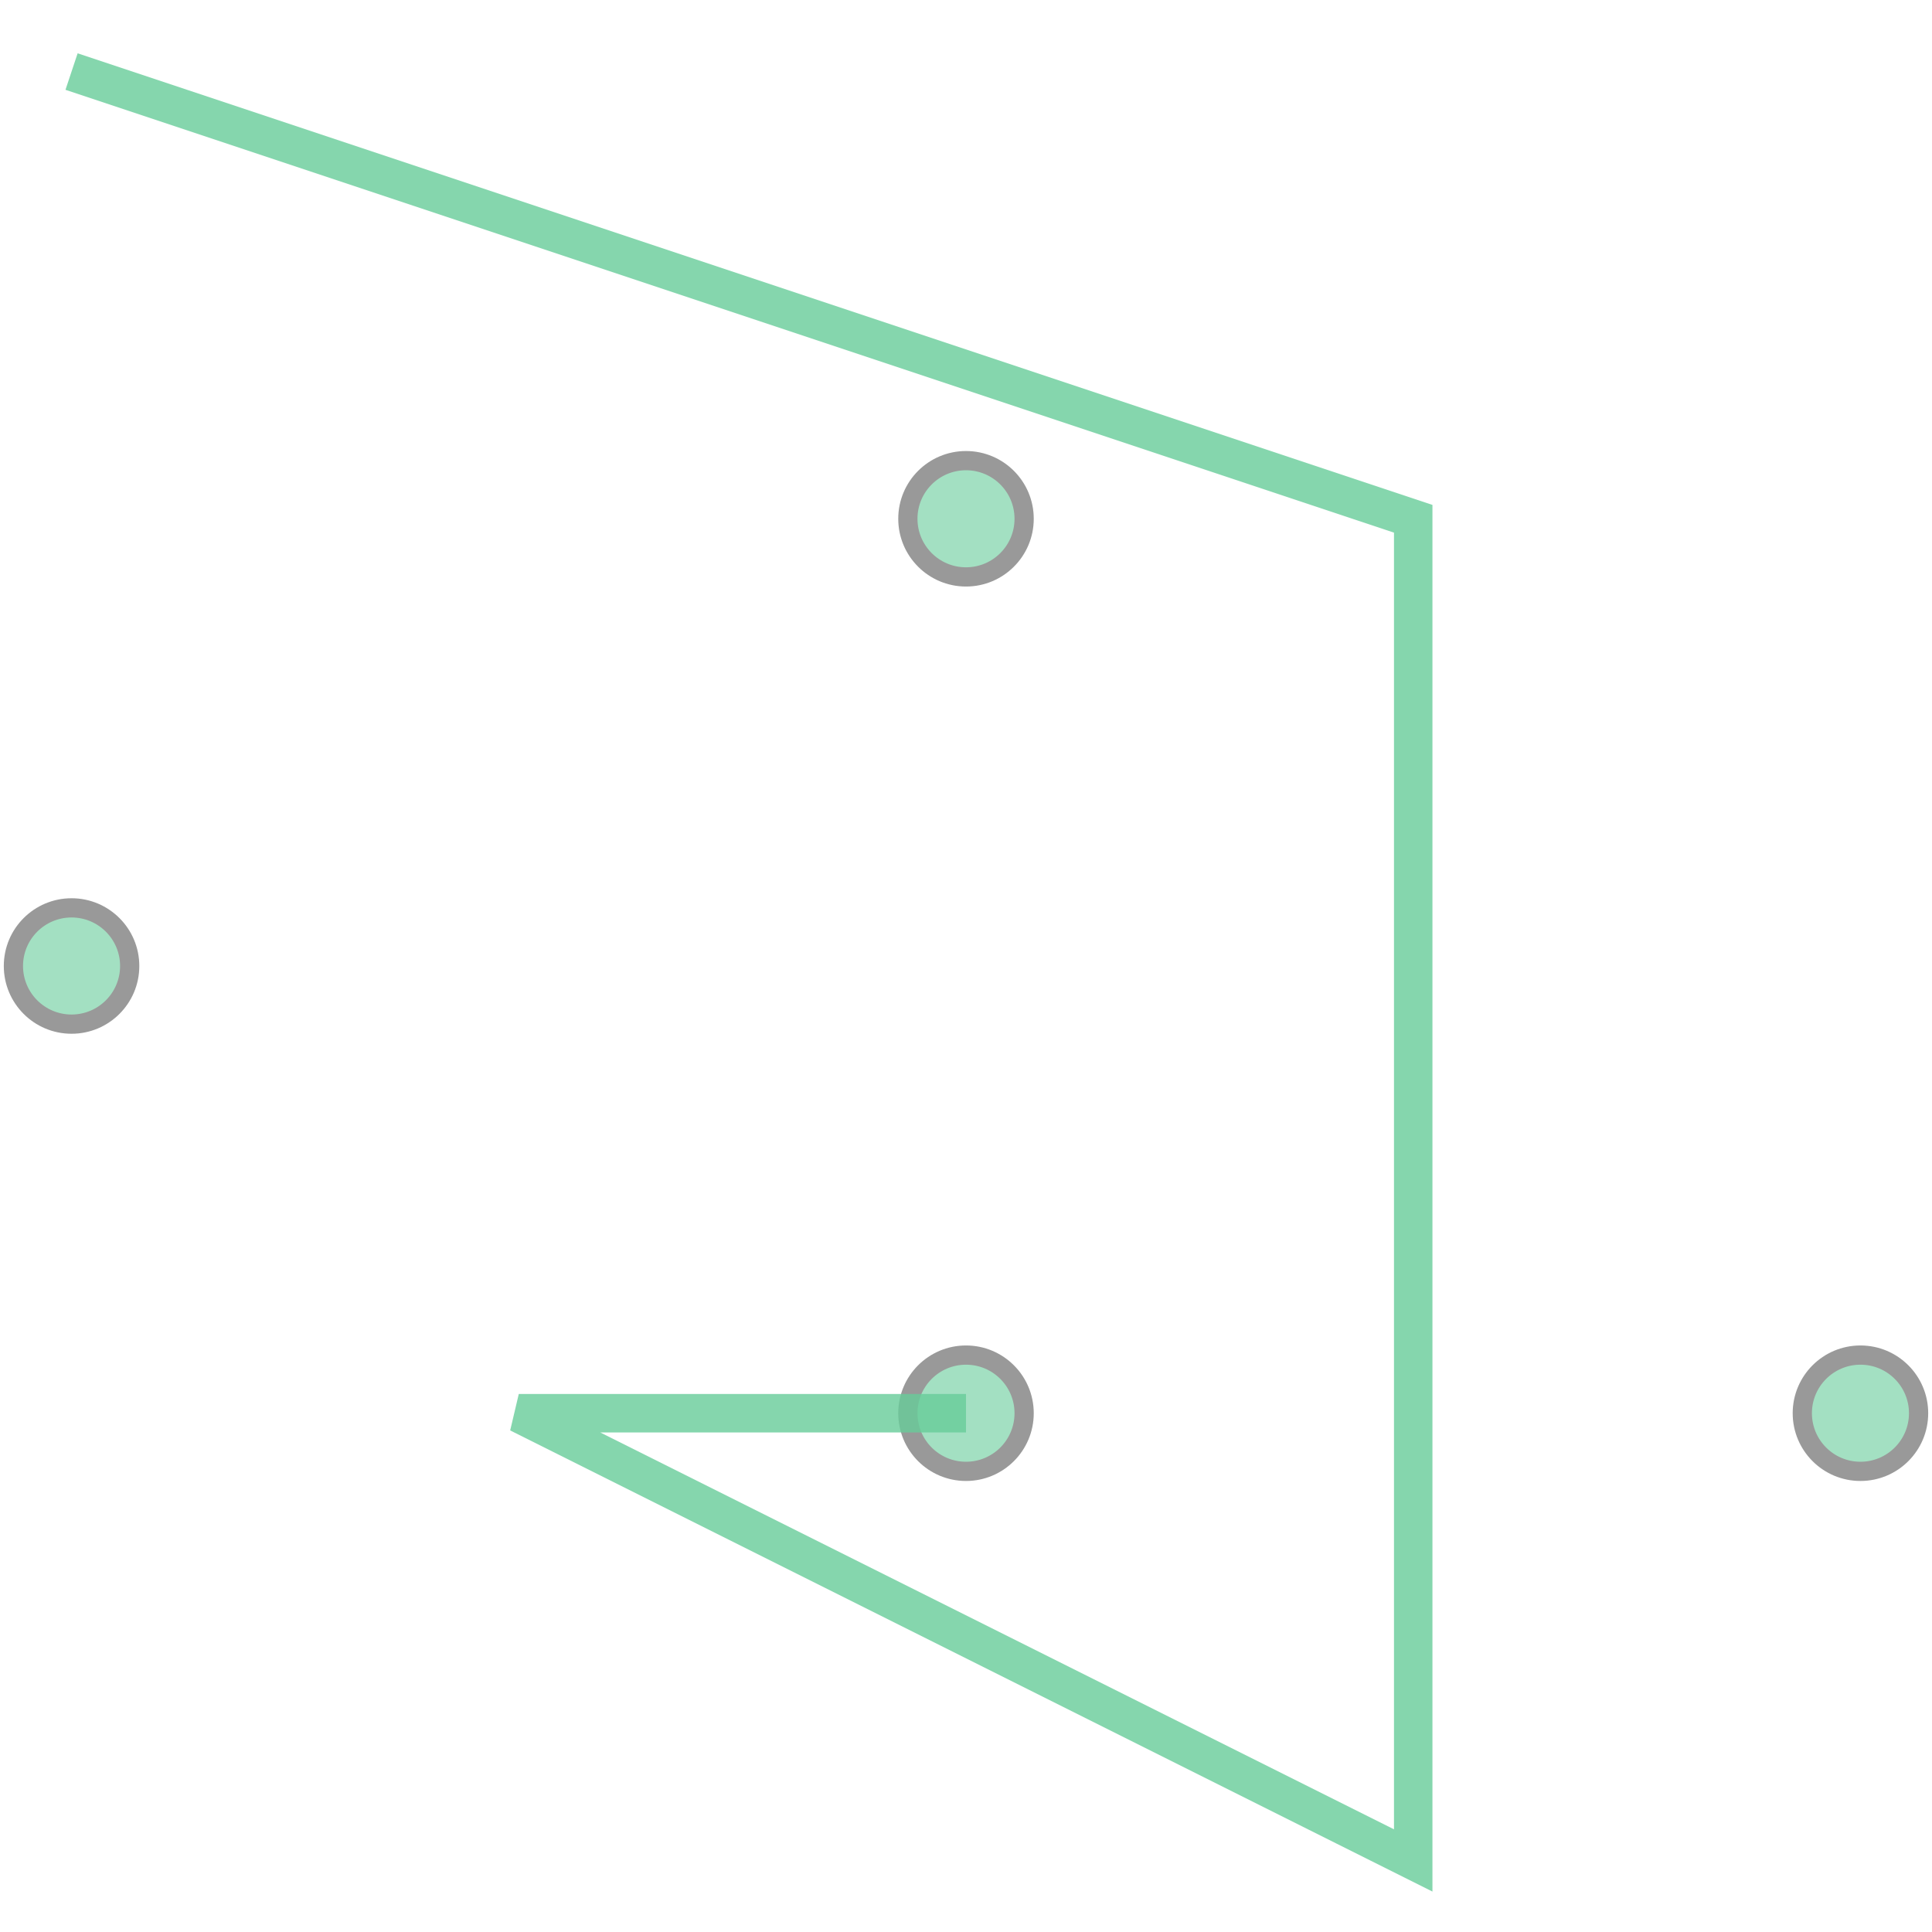
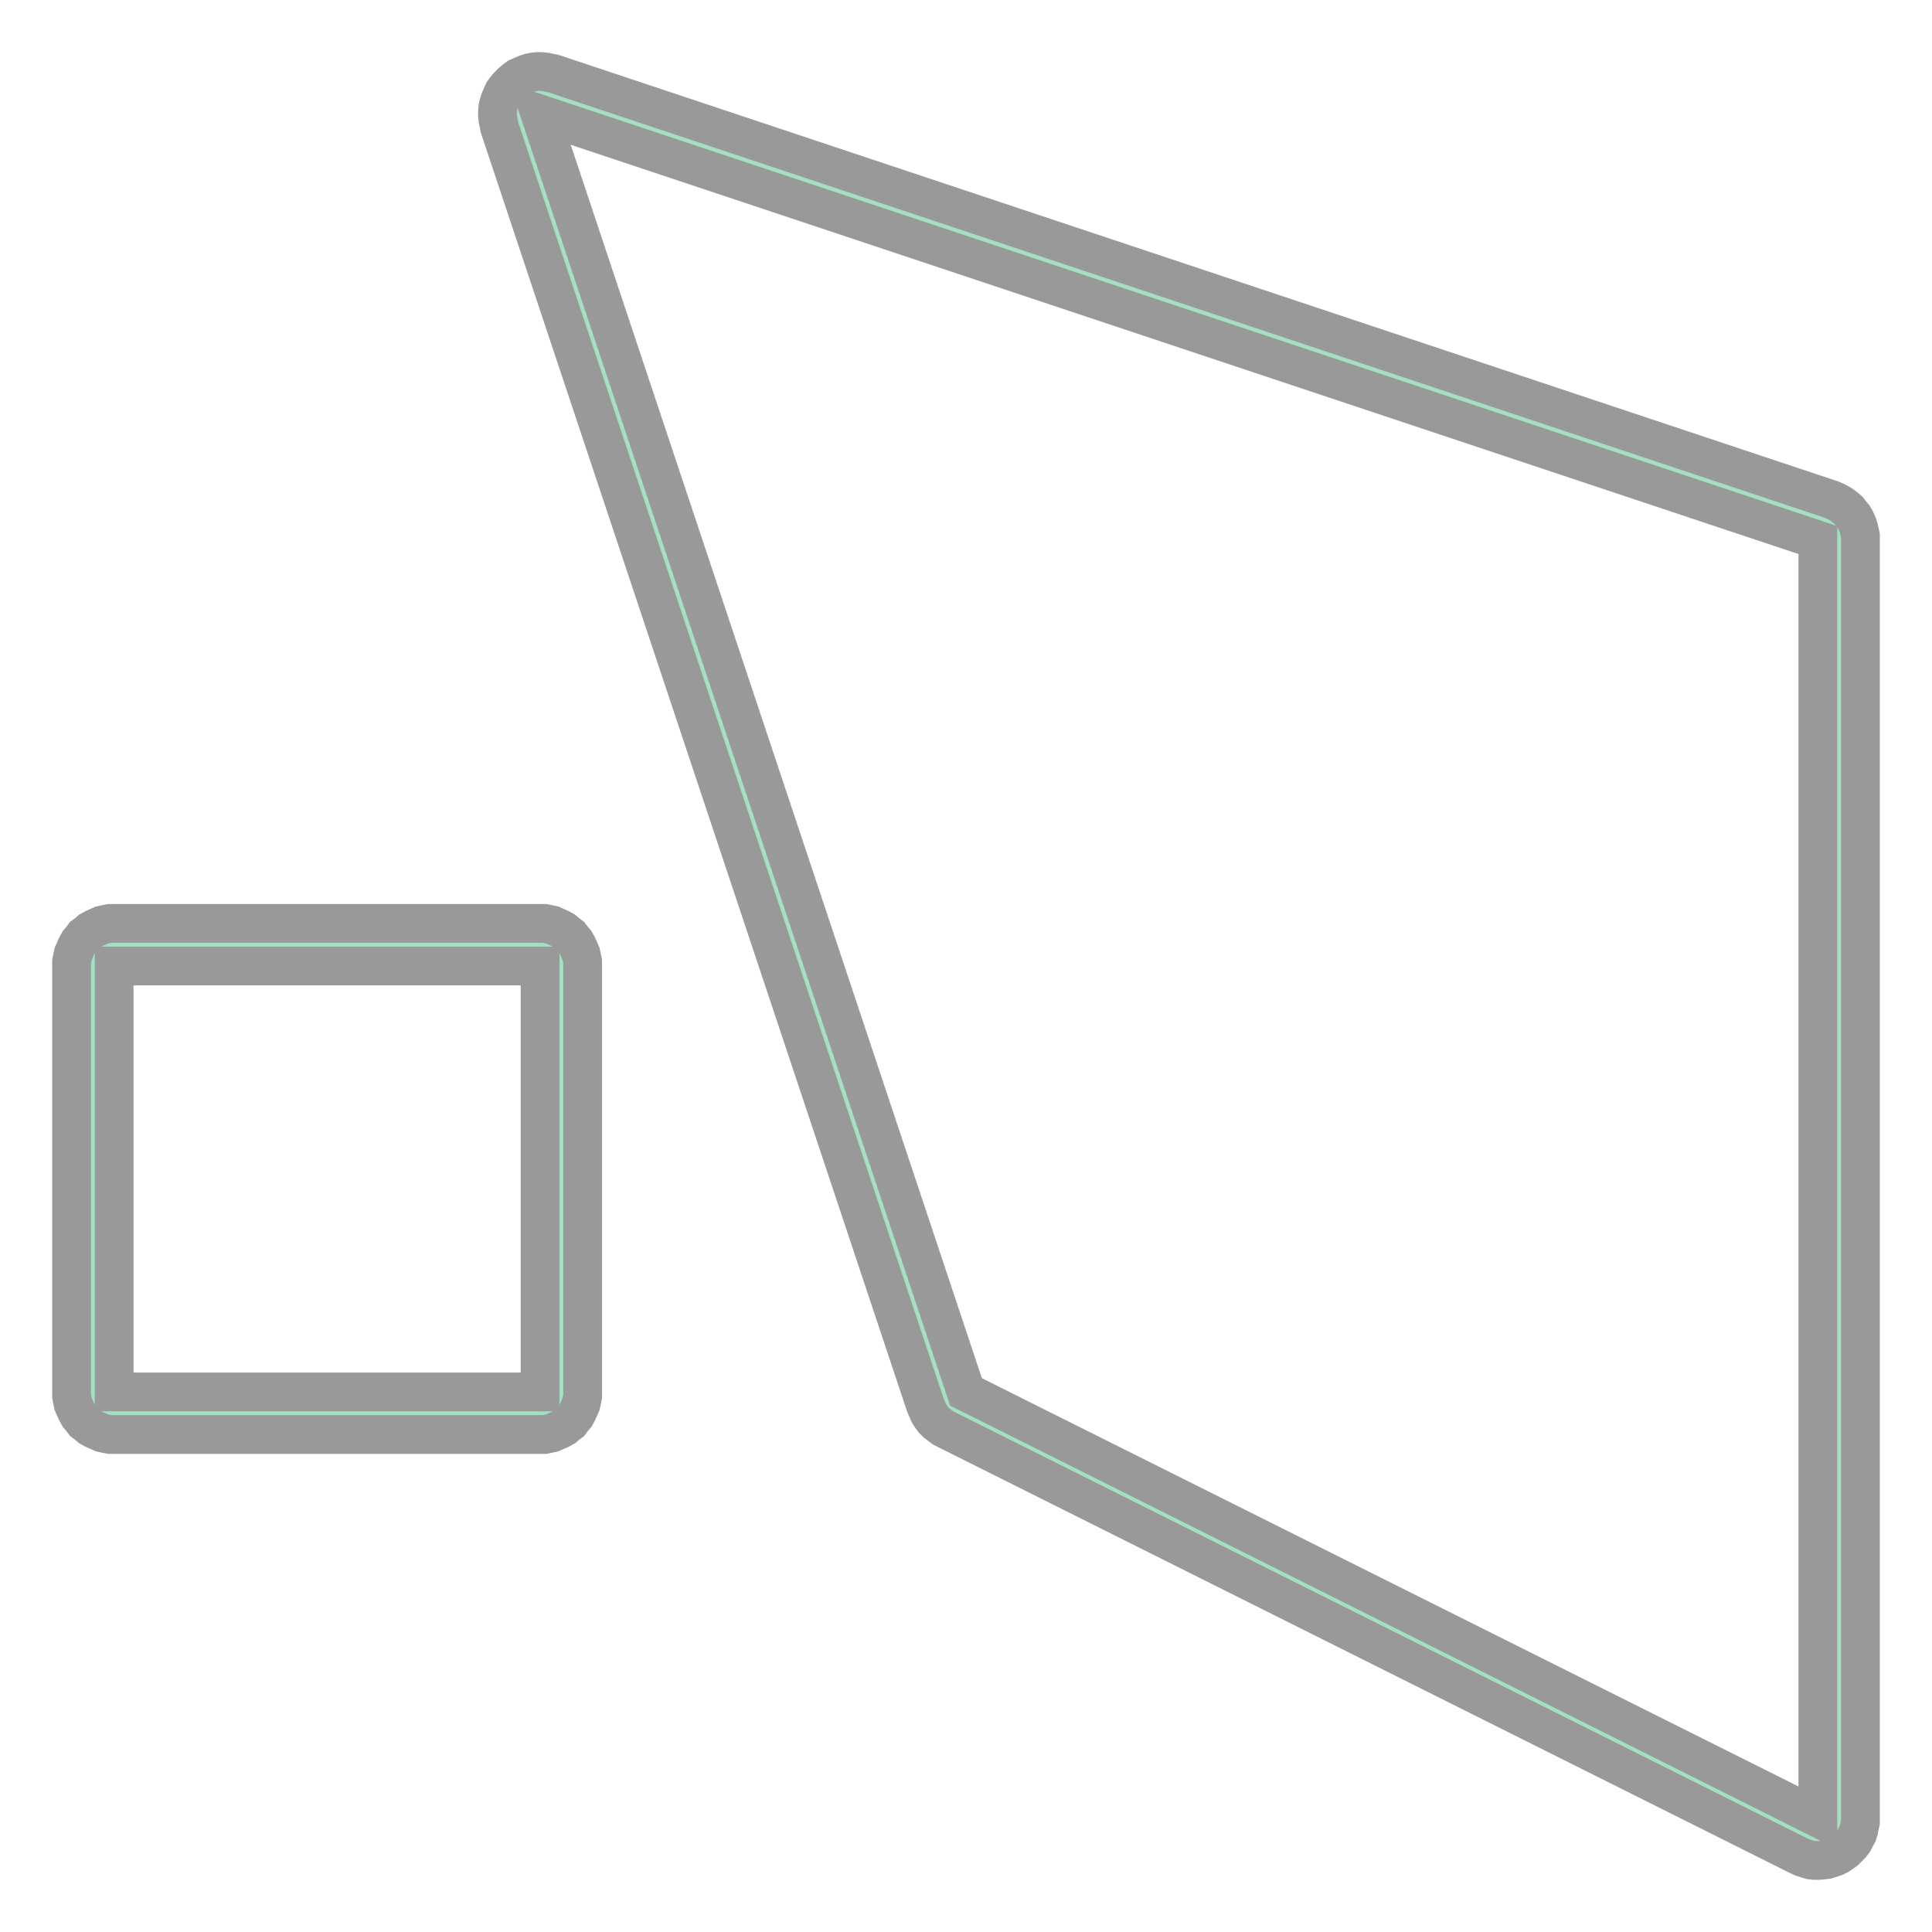
- <svg xmlns="http://www.w3.org/2000/svg" width="100.0" height="100.0" viewBox="0.84 0.84 4.32 4.32" preserveAspectRatio="xMinYMin meet">
-   <g transform="matrix(1,0,0,-1,0,6.0)">
+ <svg xmlns="http://www.w3.org/2000/svg" width="100.0" height="100.0" viewBox="-0.268 0.732 4.536 4.536" preserveAspectRatio="xMinYMin meet">
+   <g transform="matrix(1,0,0,-1,0,5.999967)">
    <g>
-       <g>
-         <circle cx="5.0" cy="2.0" r="0.13" stroke="#555555" stroke-width="0.043" fill="#66cc99" opacity="0.6" />
-         <circle cx="1.0" cy="3.0" r="0.13" stroke="#555555" stroke-width="0.043" fill="#66cc99" opacity="0.6" />
-         <circle cx="3.0" cy="4.0" r="0.13" stroke="#555555" stroke-width="0.043" fill="#66cc99" opacity="0.6" />
-         <circle cx="3.0" cy="2.0" r="0.13" stroke="#555555" stroke-width="0.043" fill="#66cc99" opacity="0.6" />
-       </g>
-       <polyline fill="none" stroke="#66cc99" stroke-width="0.086" points="1.0,5.0 4.0,4.0 4.0,1.0 2.0,2.0 3.0,2.0" opacity="0.8" />
+       <path fill-rule="evenodd" fill="#66cc99" stroke="#555555" stroke-width="0.091" opacity="0.6" d="M 4.032,4.095 L 4.041,4.091 L 4.049,4.087 L 4.057,4.082 L 4.065,4.076 L 4.072,4.07 L 4.078,4.062 L 4.084,4.055 L 4.089,4.046 L 4.093,4.037 L 4.096,4.028 L 4.098,4.019 L 4.1,4.01 L 4.1,4.0 L 4.1,1.0 L 4.1,0.99 L 4.098,0.981 L 4.096,0.971 L 4.093,0.962 L 4.088,0.953 L 4.084,0.945 L 4.078,0.937 L 4.071,0.93 L 4.064,0.923 L 4.057,0.918 L 4.048,0.912 L 4.04,0.908 L 4.031,0.905 L 4.021,0.902 L 4.012,0.901 L 4.002,0.9 L 3.992,0.9 L 3.983,0.901 L 3.973,0.904 L 3.964,0.907 L 3.955,0.911 L 1.955,1.911 L 1.947,1.915 L 1.939,1.921 L 1.931,1.927 L 1.924,1.934 L 1.918,1.942 L 1.913,1.95 L 1.909,1.959 L 1.905,1.968 L 0.905,4.968 L 0.903,4.978 L 0.901,4.987 L 0.9,4.997 L 0.9,5.006 L 0.901,5.016 L 0.903,5.025 L 0.906,5.034 L 0.91,5.043 L 0.914,5.052 L 0.92,5.06 L 0.926,5.067 L 0.933,5.074 L 0.94,5.08 L 0.948,5.086 L 0.957,5.09 L 0.966,5.094 L 0.975,5.097 L 0.984,5.099 L 0.994,5.1 L 1.003,5.1 L 1.013,5.099 L 1.022,5.097 L 1.032,5.095 L 4.032,4.095 z M 2.0,2.0 L 4.0,1.0 L 4.0,4.0 L 1.0,5.0 L 2.0,2.0 z" />
+       <path fill-rule="evenodd" fill="#66cc99" stroke="#555555" stroke-width="0.091" opacity="0.6" d="M -0.1,3.0 L -0.1,3.01 L -0.098,3.02 L -0.096,3.029 L -0.092,3.038 L -0.088,3.047 L -0.083,3.056 L -0.077,3.063 L -0.071,3.071 L -0.063,3.077 L -0.056,3.083 L -0.047,3.088 L -0.038,3.092 L -0.029,3.096 L -0.02,3.098 L -0.01,3.1 L 0.0,3.1 L 1.0,3.1 L 1.01,3.1 L 1.02,3.098 L 1.029,3.096 L 1.038,3.092 L 1.047,3.088 L 1.056,3.083 L 1.063,3.077 L 1.071,3.071 L 1.077,3.063 L 1.083,3.056 L 1.088,3.047 L 1.092,3.038 L 1.096,3.029 L 1.098,3.02 L 1.1,3.01 L 1.1,3.0 L 1.1,2.0 L 1.1,1.99 L 1.098,1.98 L 1.096,1.971 L 1.092,1.962 L 1.088,1.953 L 1.083,1.944 L 1.077,1.937 L 1.071,1.929 L 1.063,1.923 L 1.056,1.917 L 1.047,1.912 L 1.038,1.908 L 1.029,1.904 L 1.02,1.902 L 1.01,1.9 L 1.0,1.9 L 0.0,1.9 L -0.01,1.9 L -0.02,1.902 L -0.029,1.904 L -0.038,1.908 L -0.047,1.912 L -0.056,1.917 L -0.063,1.923 L -0.071,1.929 L -0.077,1.937 L -0.083,1.944 L -0.088,1.953 L -0.092,1.962 L -0.096,1.971 L -0.098,1.98 L -0.1,1.99 L -0.1,2.0 L -0.1,3.0 z M 1.0,2.0 L 1.0,3.0 L 0.0,3.0 L 0.0,2.0 L 1.0,2.0 z" />
    </g>
  </g>
</svg>
